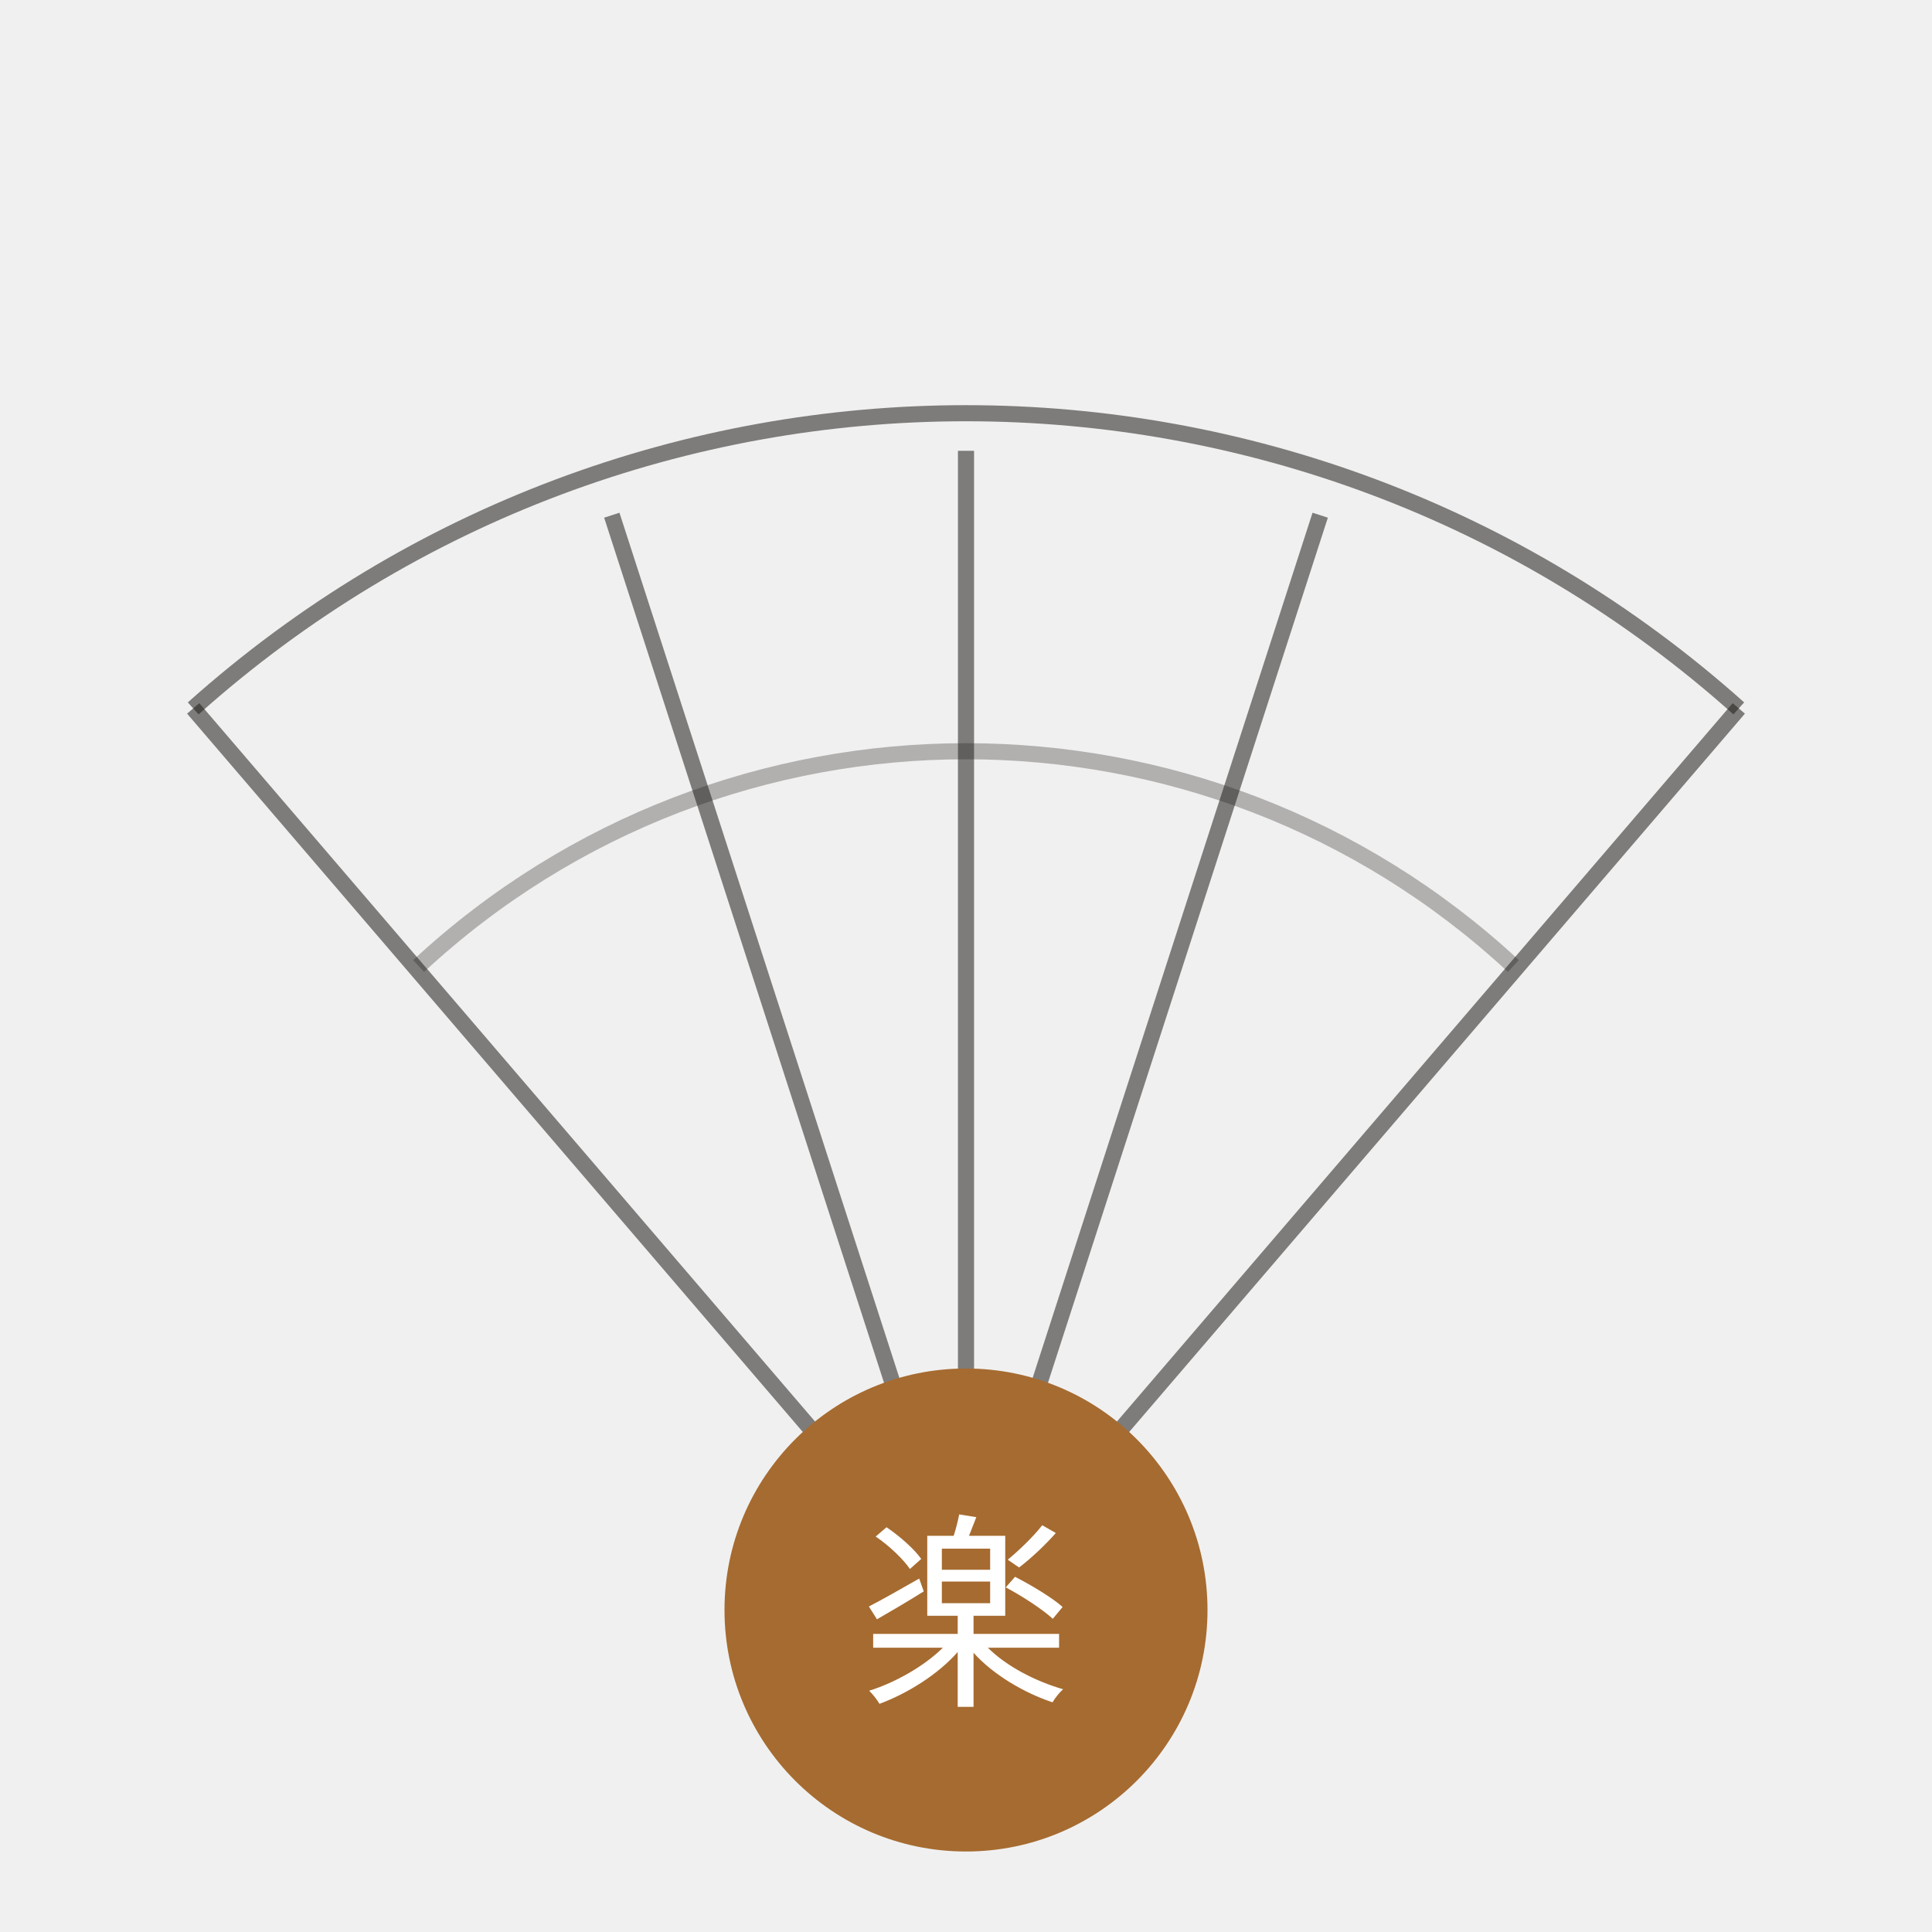
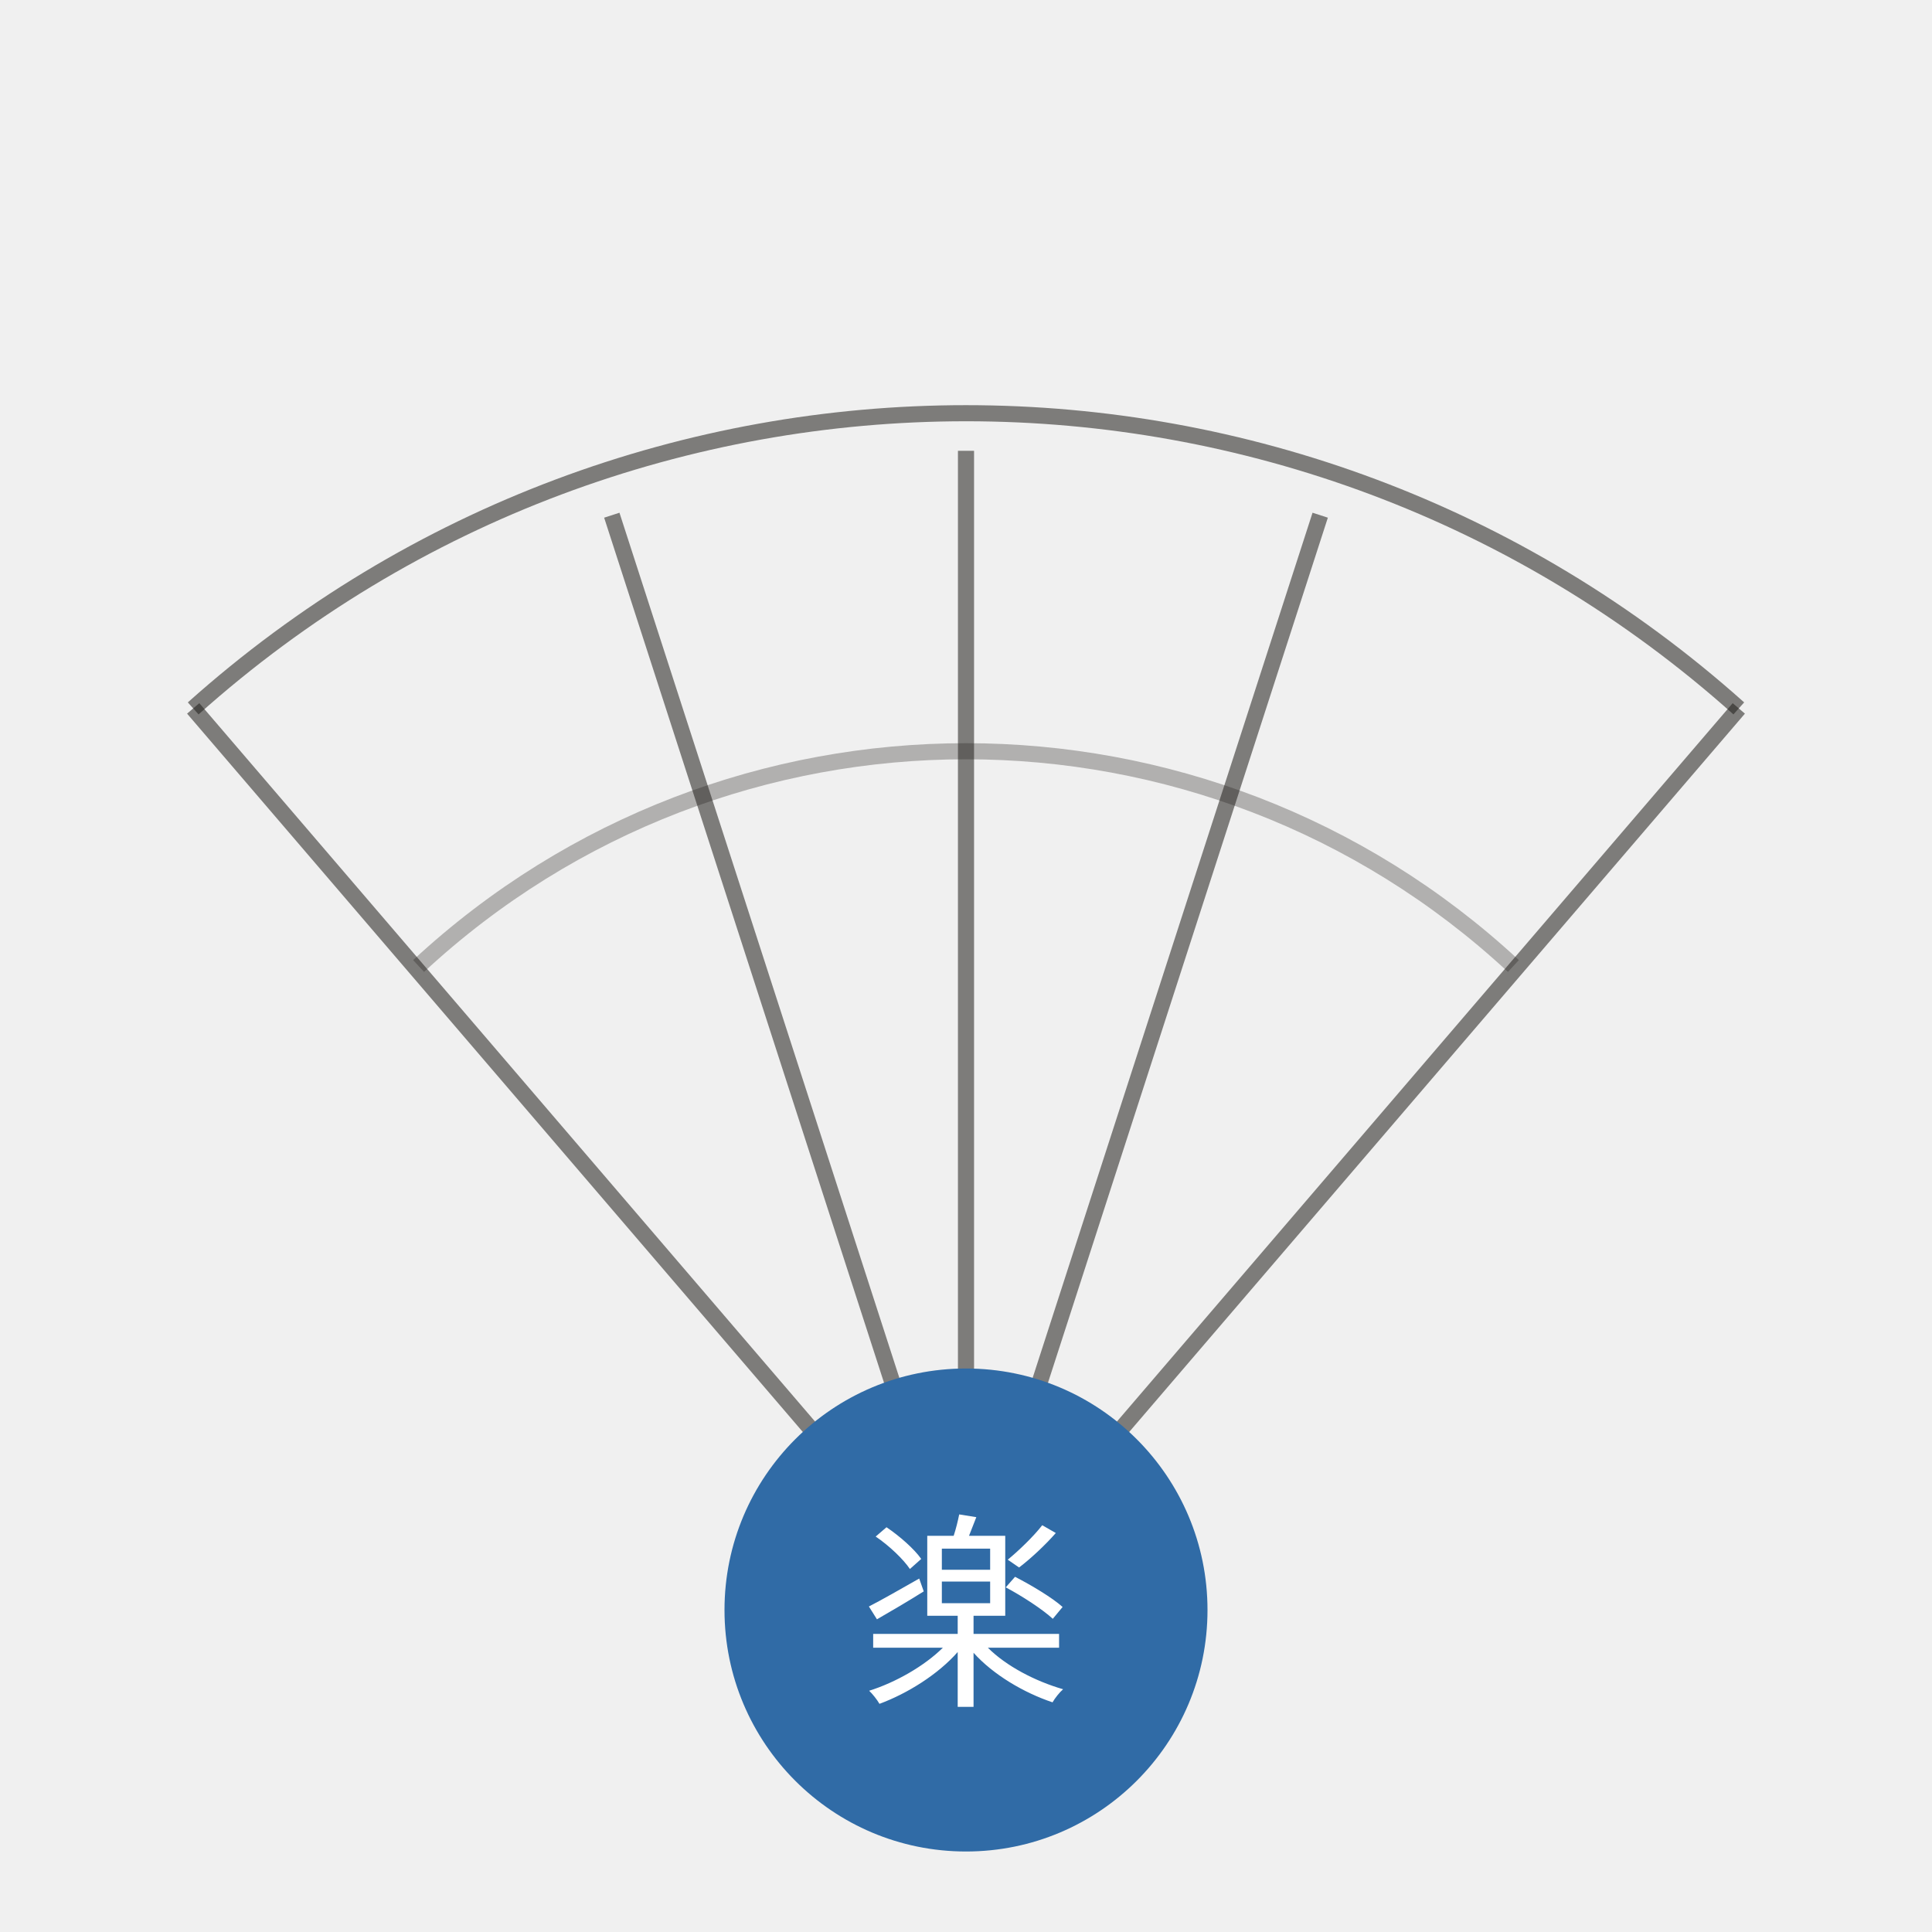
- <svg xmlns="http://www.w3.org/2000/svg" viewBox="0 0 120 120" width="120" height="120" role="img" data-surface="dgt" data-date="2026-08-24">
+ <svg xmlns="http://www.w3.org/2000/svg" viewBox="0 0 120 120" width="120" height="120" role="img" data-surface="dgt" data-date="2026-08-25">
  <g stroke="#1F1D1A" stroke-opacity="0.55" stroke-width="1" fill="none">
    <path d="M 60 100 L 12 44" />
    <path d="M 60 100 L 38 32" />
    <path d="M 60 100 L 60 28" />
    <path d="M 60 100 L 82 32" />
    <path d="M 60 100 L 108 44" />
    <path d="M 12 44 A 72 72 0 0 1 108 44" />
    <path d="M 26 60 A 50 50 0 0 1 94 60" stroke-opacity="0.3" />
  </g>
-   <circle id="keystone" cx="60" cy="100" r="15" fill="#A66B30" />
+   <circle id="keystone" cx="60" cy="100" r="15" fill="#306BA6" />
  <text x="60" y="105" text-anchor="middle" font-family="serif" font-size="13" fill="#FFFFFF">楽</text>
</svg>
